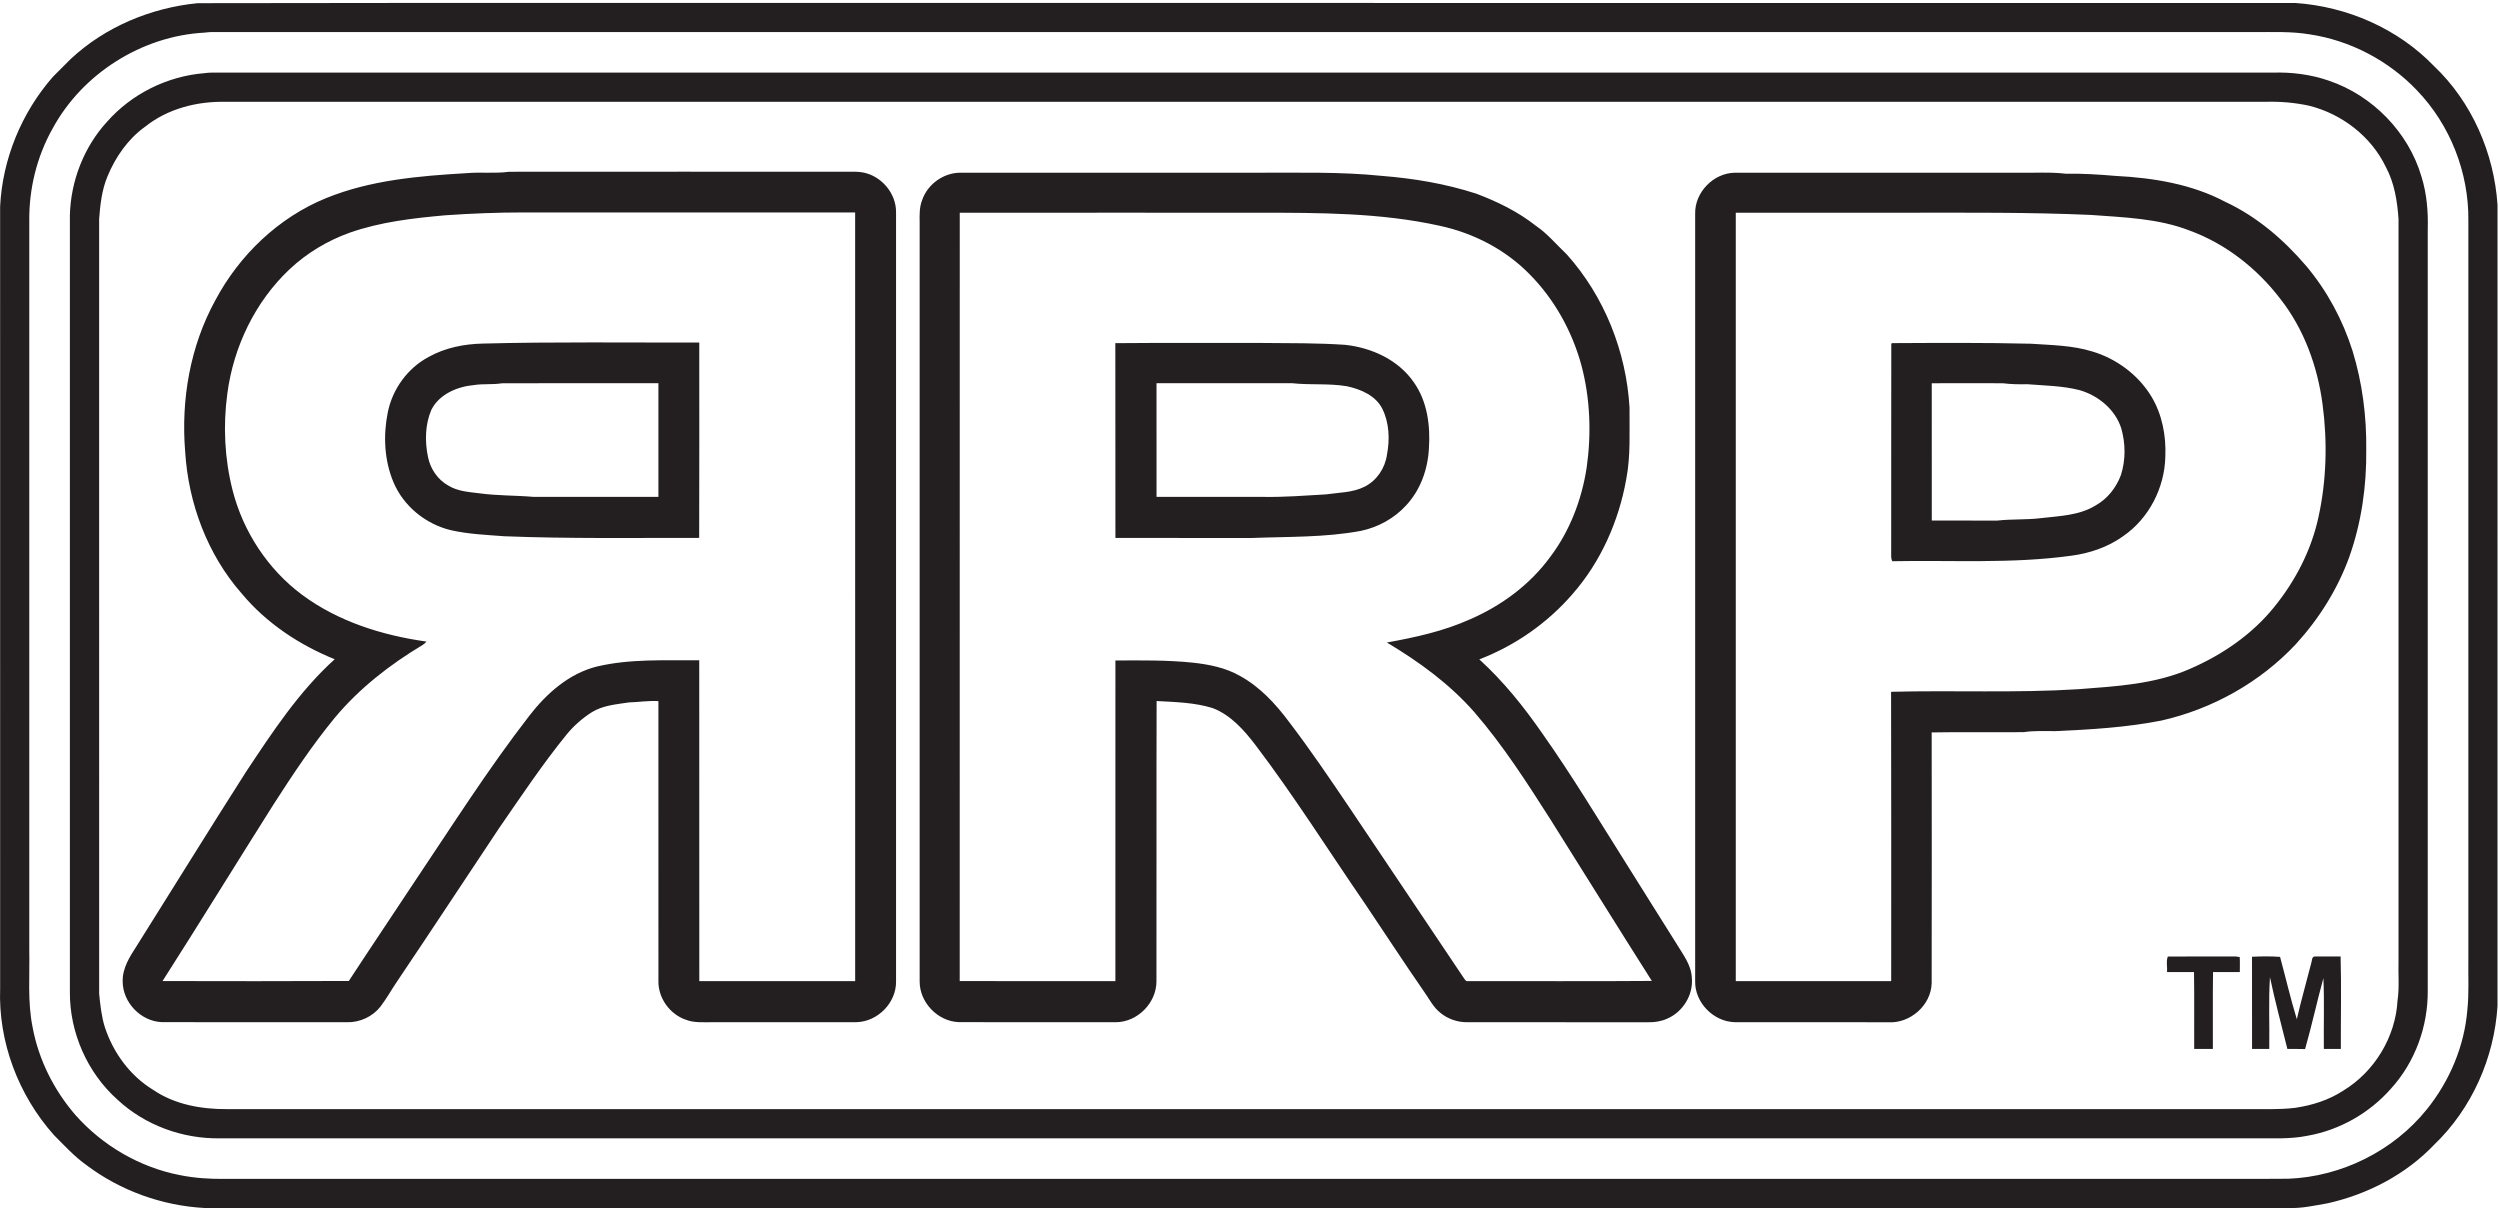
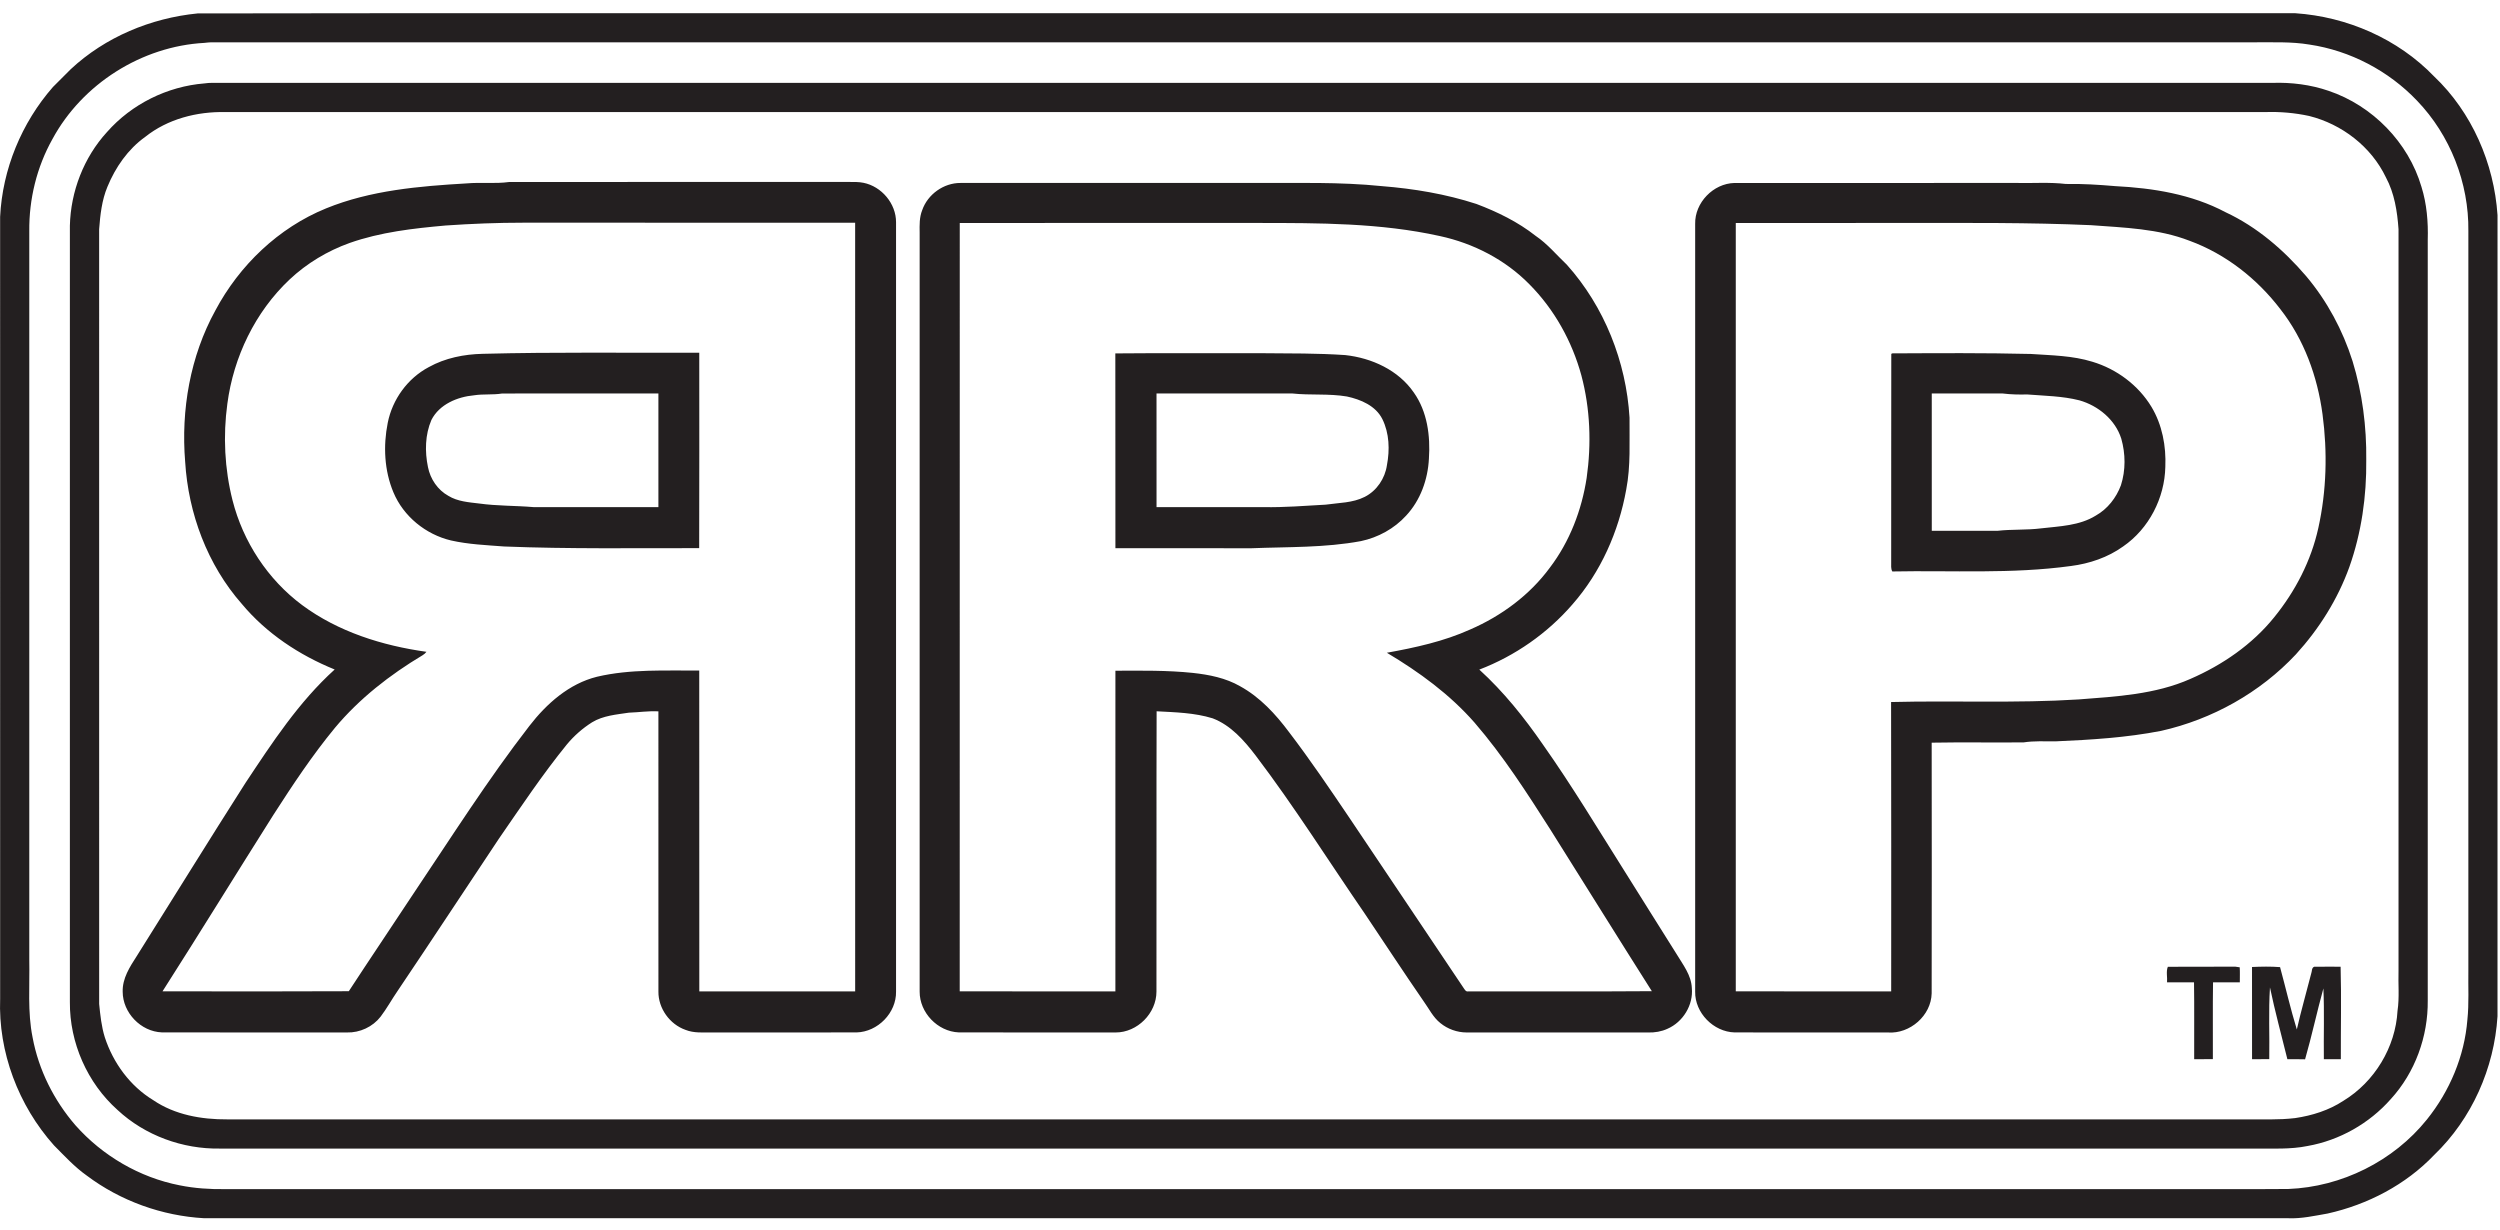
- <svg xmlns="http://www.w3.org/2000/svg" width="122px" height="59px" viewBox="0 0 122 59" version="1.1">
+ <svg xmlns="http://www.w3.org/2000/svg" width="122px" height="60px" viewBox="0 0 122 59" version="1.1">
  <defs />
  <g id="Page-1" stroke="none" stroke-width="1" fill="none" fill-rule="evenodd">
    <g id="RRP_Box-Logo_Black" transform="translate(0, -1)" fill="#231F20">
      <g id="g10" transform="translate(61, 30.45343) scale(1, -1) translate(-61, -30.45343) translate(0, 0.953435)">
        <g id="g12">
          <path d="M109.091,12.279 C107.99,12.273 106.891,12.284 105.791,12.274 C105.697,12.057 105.773,11.763 105.752,11.516 C106.19,11.513 106.629,11.514 107.068,11.516 C107.087,10.266 107.07,9.015 107.076,7.765 C107.379,7.764 107.683,7.763 107.988,7.767 C107.994,9.016 107.977,10.266 107.996,11.515 C108.432,11.514 108.867,11.514 109.303,11.515 C109.302,11.76 109.314,12.005 109.298,12.249 C109.247,12.257 109.142,12.272 109.091,12.279 L109.091,12.279 Z M112.931,12.276 C112.799,12.22 112.831,12.051 112.785,11.939 C112.555,11.03 112.292,10.13 112.085,9.215 C111.777,10.219 111.543,11.245 111.267,12.258 C110.812,12.294 110.353,12.284 109.898,12.264 C109.901,10.765 109.897,9.265 109.9,7.765 C110.179,7.764 110.459,7.764 110.74,7.767 C110.76,8.934 110.7,10.103 110.774,11.268 C111.02,10.092 111.336,8.93 111.624,7.764 C111.911,7.765 112.199,7.767 112.488,7.759 C112.816,8.904 113.066,10.07 113.381,11.218 C113.433,10.07 113.389,8.917 113.404,7.765 C113.679,7.764 113.956,7.764 114.233,7.765 C114.228,9.27 114.263,10.776 114.222,12.278 C113.791,12.275 113.361,12.284 112.931,12.276 L112.931,12.276 Z M113.135,33.69 C112.784,32.092 112.014,30.603 110.985,29.336 C109.91,28.001 108.458,27.004 106.892,26.323 C105.179,25.564 103.278,25.462 101.437,25.321 C98.39,25.128 95.333,25.272 92.285,25.194 C92.299,20.488 92.288,15.781 92.29,11.074 C89.763,11.074 87.234,11.072 84.706,11.075 C84.705,23.574 84.705,36.072 84.706,48.572 C87.468,48.576 90.23,48.572 92.993,48.573 C96.007,48.573 99.023,48.599 102.035,48.465 C103.656,48.344 105.32,48.299 106.855,47.702 C108.618,47.056 110.147,45.851 111.282,44.366 C112.437,42.894 113.093,41.079 113.339,39.238 C113.585,37.396 113.537,35.506 113.135,33.69 L113.135,33.69 Z M114.805,41.828 C114.327,43.338 113.565,44.761 112.543,45.974 C111.448,47.254 110.141,48.382 108.605,49.098 C106.954,49.975 105.073,50.276 103.228,50.37 C102.424,50.439 101.619,50.49 100.812,50.476 C100.017,50.57 99.214,50.507 98.416,50.525 C93.825,50.524 89.234,50.527 84.643,50.524 C83.608,50.501 82.7,49.561 82.724,48.525 L82.724,11.063 C82.705,10.028 83.616,9.099 84.649,9.071 C87.144,9.066 89.64,9.073 92.136,9.068 C93.208,8.994 94.241,9.895 94.265,10.977 C94.273,15.055 94.271,19.133 94.266,23.211 C95.761,23.239 97.258,23.21 98.754,23.225 C99.267,23.303 99.787,23.273 100.305,23.275 C102.029,23.351 103.763,23.455 105.462,23.787 C107.957,24.348 110.294,25.654 112.041,27.522 C113.169,28.759 114.08,30.206 114.648,31.783 C115.24,33.456 115.493,35.238 115.473,37.008 C115.493,38.635 115.282,40.269 114.805,41.828 L114.805,41.828 Z M120.408,9.688 C120.267,7.914 119.545,6.203 118.431,4.819 C116.802,2.791 114.27,1.531 111.669,1.431 C109.746,1.414 107.82,1.429 105.896,1.424 L10.997,1.424 C10.249,1.413 9.498,1.461 8.763,1.611 C6.811,1.993 5.005,3.049 3.687,4.534 C2.633,5.75 1.885,7.24 1.591,8.825 C1.338,10.07 1.455,11.347 1.429,12.609 L1.429,48.175 C1.413,49.734 1.794,51.3 2.558,52.664 C4.012,55.357 6.918,57.197 9.977,57.361 C10.087,57.376 10.198,57.384 10.309,57.389 L110.035,57.389 C110.923,57.383 111.817,57.426 112.697,57.279 C114.687,56.984 116.565,55.997 117.95,54.542 C119.574,52.854 120.485,50.519 120.456,48.181 C120.455,36.153 120.456,24.126 120.456,12.098 C120.442,11.295 120.493,10.489 120.408,9.688 L120.408,9.688 Z M118.779,55.729 C117.018,57.559 114.536,58.637 112.012,58.808 C90.815,58.81 69.617,58.808 48.42,58.809 C35.494,58.802 22.567,58.822 9.642,58.798 C7.361,58.572 5.133,57.645 3.451,56.075 C3.164,55.784 2.873,55.498 2.585,55.209 C1.053,53.461 0.118,51.194 0.006,48.871 C0.008,36.153 0.006,23.437 0.007,10.719 C-0.091,8.115 0.9,5.501 2.633,3.561 C3.145,3.047 3.638,2.507 4.234,2.085 C5.881,0.847 7.906,0.119 9.964,0.004 L111.664,0.004 C112.314,-0.025 112.952,0.123 113.588,0.233 C115.542,0.669 117.402,1.637 118.789,3.093 C120.624,4.853 121.722,7.331 121.878,9.859 C121.88,22.891 121.878,35.922 121.879,48.954 C121.711,51.482 120.628,53.977 118.779,55.729 L118.779,55.729 Z M71.652,11.074 C71.53,11.044 71.477,11.168 71.421,11.244 C69.573,14.01 67.71,16.765 65.86,19.53 C64.902,20.947 63.944,22.365 62.906,23.725 C62.25,24.603 61.489,25.432 60.517,25.965 C59.814,26.37 59.004,26.529 58.207,26.616 C56.953,26.747 55.691,26.726 54.432,26.722 C54.428,21.506 54.432,16.29 54.431,11.074 C51.898,11.076 49.366,11.068 46.834,11.078 C46.837,23.576 46.834,36.073 46.836,48.571 C51.694,48.577 56.552,48.572 61.41,48.573 C64.369,48.57 67.363,48.577 70.266,47.934 C71.903,47.58 73.454,46.782 74.631,45.584 C75.851,44.357 76.718,42.795 77.172,41.129 C77.604,39.506 77.665,37.793 77.429,36.132 C77.188,34.559 76.601,33.026 75.634,31.753 C74.65,30.414 73.271,29.397 71.752,28.737 C70.46,28.153 69.067,27.85 67.679,27.599 C69.251,26.663 70.752,25.567 71.961,24.186 C73.36,22.565 74.518,20.758 75.666,18.958 C77.316,16.334 78.95,13.701 80.61,11.084 C77.625,11.06 74.638,11.08 71.652,11.074 L71.652,11.074 Z M81.822,12.887 C80.987,14.225 80.14,15.556 79.307,16.895 C77.991,18.98 76.722,21.096 75.3,23.111 C74.388,24.432 73.38,25.694 72.19,26.777 C73.936,27.445 75.517,28.55 76.737,29.961 C78.117,31.534 78.993,33.513 79.36,35.564 C79.584,36.722 79.511,37.902 79.521,39.073 C79.358,41.805 78.293,44.491 76.461,46.536 C75.96,47.011 75.516,47.553 74.94,47.943 C74.075,48.625 73.074,49.114 72.047,49.501 C70.555,49.986 68.998,50.246 67.438,50.37 C65.381,50.582 63.31,50.516 61.242,50.525 C56.452,50.525 51.663,50.525 46.874,50.525 C46.053,50.531 45.27,49.969 45.003,49.196 C44.863,48.847 44.873,48.465 44.879,48.097 L44.879,11.062 C44.874,10.038 45.755,9.117 46.78,9.073 C49.335,9.064 51.89,9.072 54.446,9.069 C55.503,9.067 56.435,10.007 56.435,11.061 C56.445,15.622 56.428,20.183 56.443,24.743 C57.358,24.693 58.294,24.673 59.178,24.399 C60.064,24.061 60.711,23.322 61.273,22.588 C63.167,20.091 64.836,17.435 66.61,14.854 C67.565,13.434 68.5,12.001 69.472,10.594 C69.735,10.231 69.932,9.809 70.291,9.526 C70.648,9.234 71.107,9.071 71.569,9.069 C74.524,9.069 77.479,9.071 80.434,9.068 C80.753,9.06 81.078,9.113 81.37,9.248 C82.131,9.578 82.641,10.41 82.561,11.24 C82.535,11.865 82.131,12.373 81.822,12.887 L81.822,12.887 Z M103.501,35.772 C103.274,35.161 102.848,34.614 102.275,34.293 C101.481,33.799 100.514,33.774 99.612,33.67 C98.898,33.579 98.179,33.631 97.467,33.549 C96.401,33.551 95.336,33.548 94.271,33.551 C94.268,35.785 94.269,38.018 94.27,40.251 C95.424,40.253 96.578,40.256 97.732,40.251 C98.127,40.202 98.527,40.194 98.927,40.204 C99.778,40.136 100.641,40.128 101.475,39.917 C102.392,39.656 103.226,38.973 103.519,38.046 C103.728,37.307 103.737,36.506 103.501,35.772 L103.501,35.772 Z M102.109,41.8 C101.139,42.102 100.113,42.111 99.107,42.18 C96.848,42.236 94.587,42.219 92.326,42.209 L92.295,42.173 C92.285,38.79 92.296,35.407 92.29,32.023 C92.295,31.871 92.265,31.705 92.345,31.566 C95.252,31.623 98.176,31.435 101.066,31.833 C101.972,31.95 102.861,32.251 103.608,32.786 C104.869,33.653 105.636,35.151 105.668,36.672 C105.711,37.683 105.517,38.724 104.991,39.599 C104.35,40.658 103.292,41.445 102.109,41.8 L102.109,41.8 Z M116.999,10.125 C116.903,8.35 115.876,6.656 114.357,5.734 C113.654,5.271 112.834,5.014 112.006,4.891 C111.207,4.794 110.403,4.835 109.6,4.828 L11.086,4.828 C9.833,4.82 8.531,5.048 7.478,5.766 C6.346,6.454 5.524,7.582 5.115,8.832 C4.95,9.36 4.894,9.913 4.839,10.461 C4.837,23.064 4.839,35.666 4.838,48.268 C4.891,48.969 4.969,49.68 5.241,50.335 C5.632,51.286 6.242,52.17 7.086,52.773 C8.181,53.648 9.61,54.014 10.996,53.984 L110.546,53.984 C111.264,54.008 111.984,53.946 112.687,53.794 C114.285,53.395 115.715,52.296 116.429,50.804 C116.849,50.025 116.987,49.139 117.048,48.268 C117.047,36.21 117.048,24.152 117.048,12.094 C117.026,11.438 117.097,10.776 116.999,10.125 L116.999,10.125 Z M113.641,55.019 C112.76,55.323 111.82,55.44 110.891,55.409 L10.738,55.409 C10.484,55.407 10.229,55.423 9.978,55.383 C8.164,55.238 6.422,54.374 5.22,53.008 C4.088,51.77 3.45,50.11 3.41,48.44 C3.41,35.809 3.41,23.177 3.41,10.546 C3.397,8.569 4.258,6.606 5.735,5.288 C7.074,4.041 8.912,3.372 10.736,3.403 L110.033,3.403 C110.893,3.411 111.761,3.355 112.61,3.529 C114.17,3.805 115.62,4.628 116.667,5.814 C117.857,7.112 118.495,8.88 118.474,10.634 L118.474,47.75 C118.5,48.621 118.428,49.502 118.167,50.337 C117.531,52.503 115.779,54.297 113.641,55.019 L113.641,55.019 Z M32.13,34.705 C30.103,34.705 28.077,34.705 26.051,34.705 C25.163,34.782 24.268,34.759 23.383,34.882 C22.872,34.943 22.332,34.98 21.883,35.255 C21.36,35.542 20.999,36.078 20.885,36.658 C20.727,37.418 20.744,38.24 21.053,38.96 C21.444,39.725 22.319,40.088 23.135,40.163 C23.589,40.234 24.05,40.176 24.504,40.25 C27.046,40.257 29.588,40.251 32.13,40.252 C32.131,38.403 32.131,36.554 32.13,34.705 L32.13,34.705 Z M23.558,42.187 C22.648,42.167 21.728,41.985 20.926,41.539 C19.891,40.992 19.147,39.961 18.921,38.817 C18.697,37.695 18.753,36.491 19.199,35.427 C19.689,34.253 20.776,33.371 22.01,33.079 C22.861,32.886 23.735,32.852 24.602,32.785 C27.774,32.659 30.947,32.708 34.12,32.704 C34.13,35.883 34.125,39.061 34.124,42.239 C30.602,42.228 27.079,42.279 23.558,42.187 L23.558,42.187 Z M34.126,11.074 C34.123,16.294 34.128,21.513 34.123,26.732 C32.458,26.719 30.766,26.813 29.132,26.428 C27.769,26.089 26.671,25.113 25.832,24.026 C23.798,21.4 22.022,18.59 20.171,15.836 C19.126,14.248 18.061,12.674 17.022,11.082 C13.992,11.066 10.961,11.072 7.932,11.078 C9.759,13.938 11.535,16.83 13.348,19.697 C14.283,21.151 15.241,22.596 16.342,23.932 C17.537,25.363 19.027,26.524 20.623,27.478 C20.696,27.522 20.759,27.578 20.811,27.645 C18.66,27.946 16.506,28.619 14.745,29.925 C13.067,31.173 11.86,33.019 11.347,35.041 C10.959,36.575 10.881,38.186 11.095,39.752 C11.396,42.034 12.453,44.234 14.136,45.818 C14.974,46.605 15.98,47.209 17.063,47.597 C18.568,48.127 20.166,48.308 21.748,48.449 C23.009,48.536 24.273,48.586 25.539,48.586 C30.936,48.585 36.333,48.586 41.731,48.585 C41.733,36.082 41.732,23.578 41.732,11.074 C39.196,11.073 36.661,11.073 34.126,11.074 L34.126,11.074 Z M42.136,50.533 C41.91,50.579 41.678,50.574 41.449,50.574 C35.913,50.571 30.378,50.579 24.843,50.571 C24.158,50.477 23.465,50.564 22.778,50.504 C20.46,50.369 18.084,50.169 15.912,49.284 C13.588,48.337 11.681,46.505 10.51,44.303 C9.279,42.065 8.828,39.448 9.036,36.918 C9.19,34.395 10.122,31.889 11.803,29.98 C13.001,28.543 14.606,27.483 16.332,26.782 C14.579,25.197 13.278,23.203 11.98,21.248 C10.19,18.443 8.444,15.609 6.671,12.792 C6.333,12.269 5.968,11.705 5.987,11.057 C5.989,10.033 6.87,9.113 7.897,9.073 C10.908,9.064 13.92,9.073 16.931,9.069 C17.561,9.051 18.19,9.344 18.575,9.842 C18.879,10.243 19.121,10.687 19.406,11.101 C21.066,13.566 22.696,16.05 24.344,18.522 C25.419,20.078 26.469,21.656 27.664,23.126 C28.013,23.547 28.43,23.913 28.893,24.205 C29.434,24.534 30.078,24.582 30.689,24.675 C31.17,24.69 31.647,24.767 32.13,24.739 C32.131,20.181 32.13,15.623 32.131,11.065 C32.121,10.248 32.682,9.466 33.453,9.196 C33.861,9.031 34.309,9.073 34.741,9.069 C37.093,9.07 39.445,9.067 41.797,9.071 C42.834,9.095 43.747,10.026 43.727,11.065 C43.728,23.579 43.729,36.093 43.727,48.607 C43.732,49.515 43.023,50.356 42.136,50.533 L42.136,50.533 Z M67.682,36.751 C67.589,36.106 67.185,35.501 66.598,35.206 C66.009,34.907 65.332,34.919 64.693,34.826 C63.687,34.769 62.683,34.689 61.672,34.705 C59.928,34.705 58.184,34.704 56.439,34.705 C56.437,36.554 56.438,38.403 56.438,40.252 C58.643,40.255 60.847,40.251 63.053,40.253 C63.942,40.156 64.844,40.254 65.728,40.105 C66.405,39.959 67.133,39.654 67.459,39.002 C67.801,38.311 67.825,37.498 67.682,36.751 L67.682,36.751 Z M68.618,34.29 C69.317,35.038 69.68,36.056 69.731,37.069 C69.806,38.182 69.655,39.364 68.996,40.295 C68.243,41.393 66.937,41.986 65.642,42.126 C64.293,42.217 62.942,42.206 61.592,42.217 C59.204,42.21 56.816,42.23 54.428,42.207 C54.436,39.038 54.426,35.87 54.432,32.702 C56.646,32.699 58.861,32.703 61.074,32.699 C62.855,32.77 64.653,32.718 66.412,33.047 C67.251,33.223 68.04,33.656 68.618,34.29 L68.618,34.29 Z" id="path14" />
        </g>
      </g>
    </g>
  </g>
</svg>
